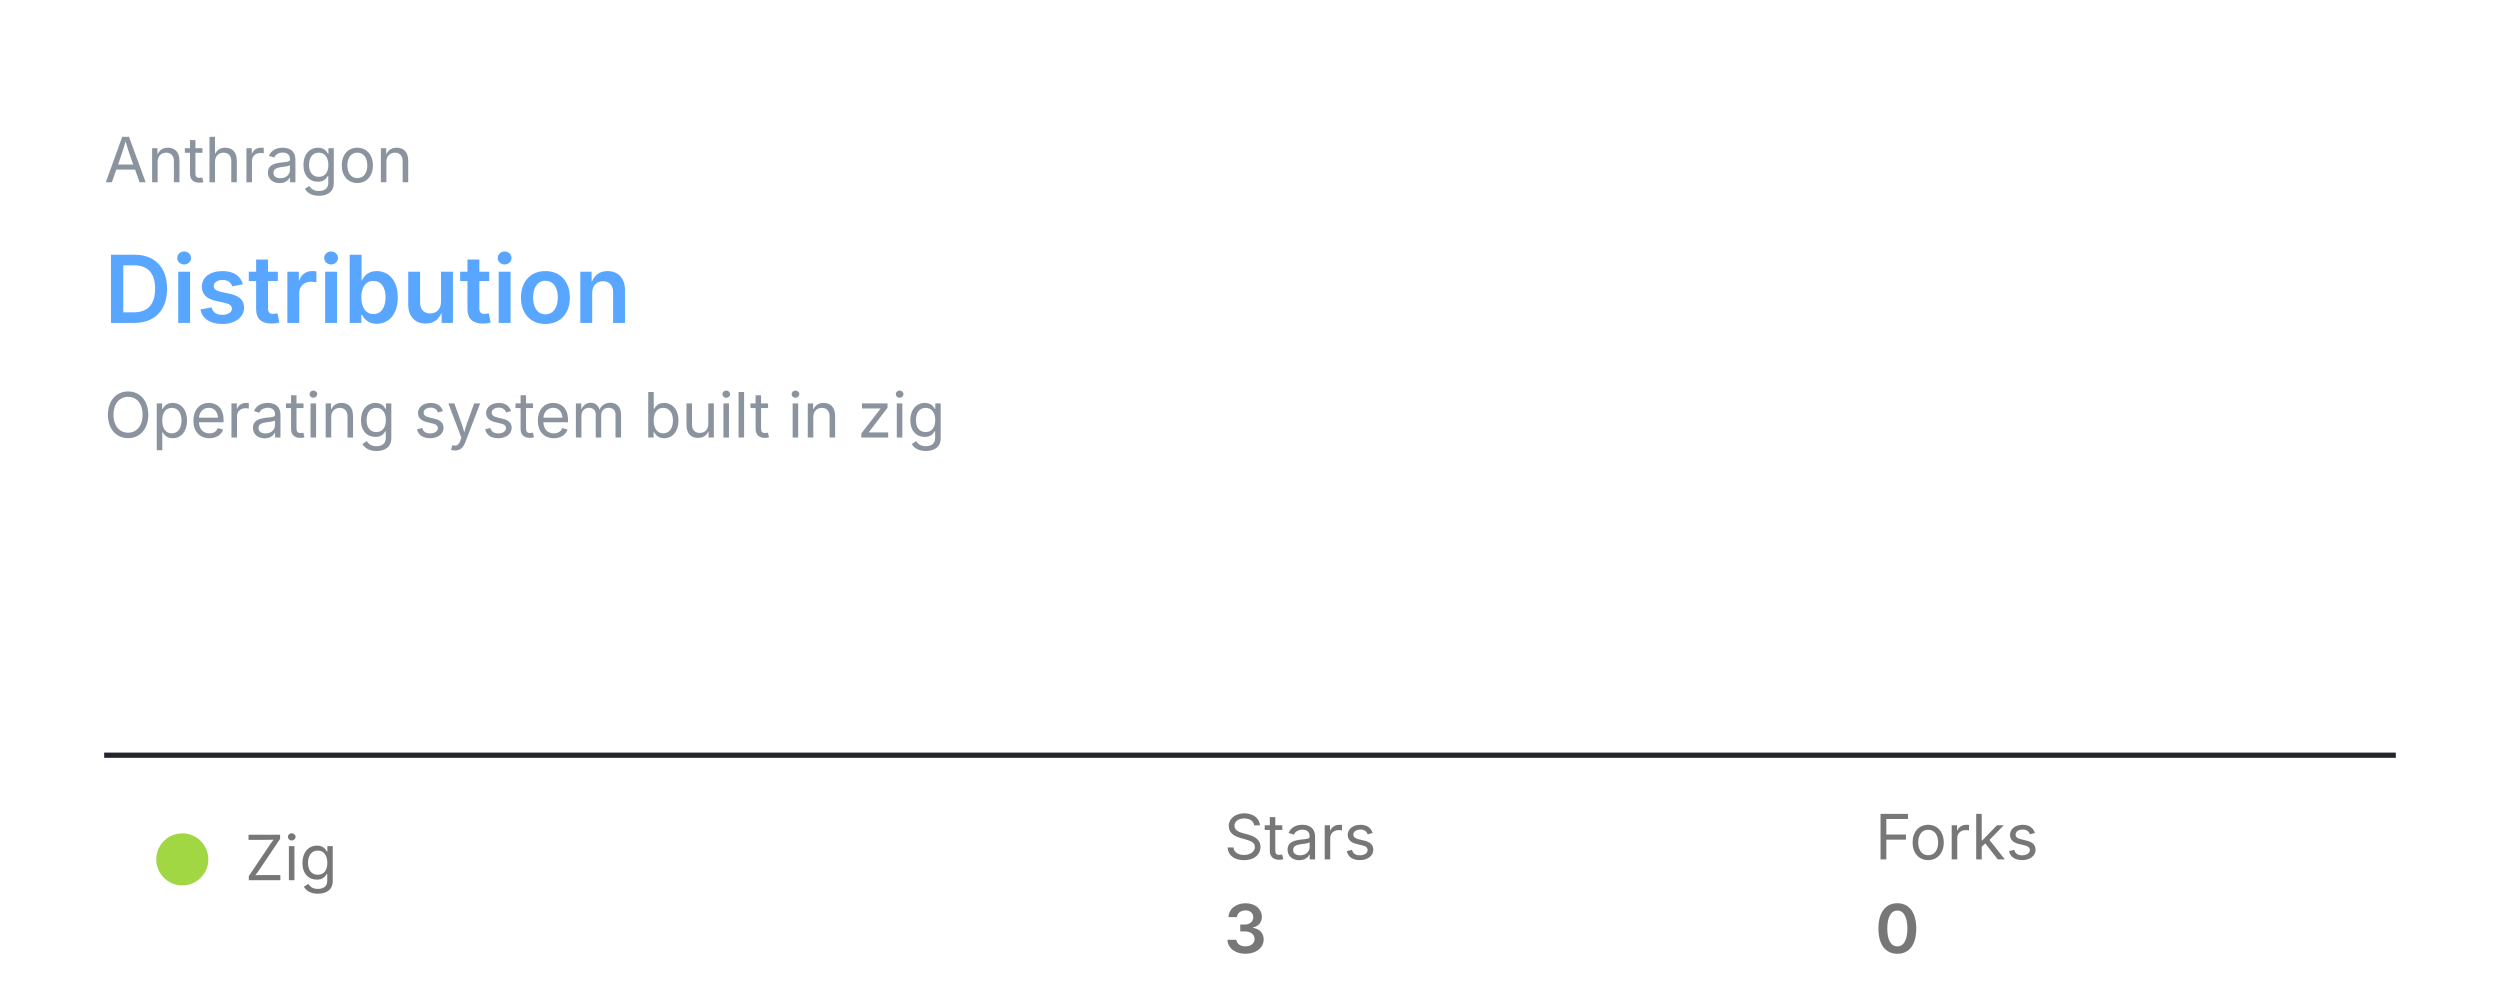
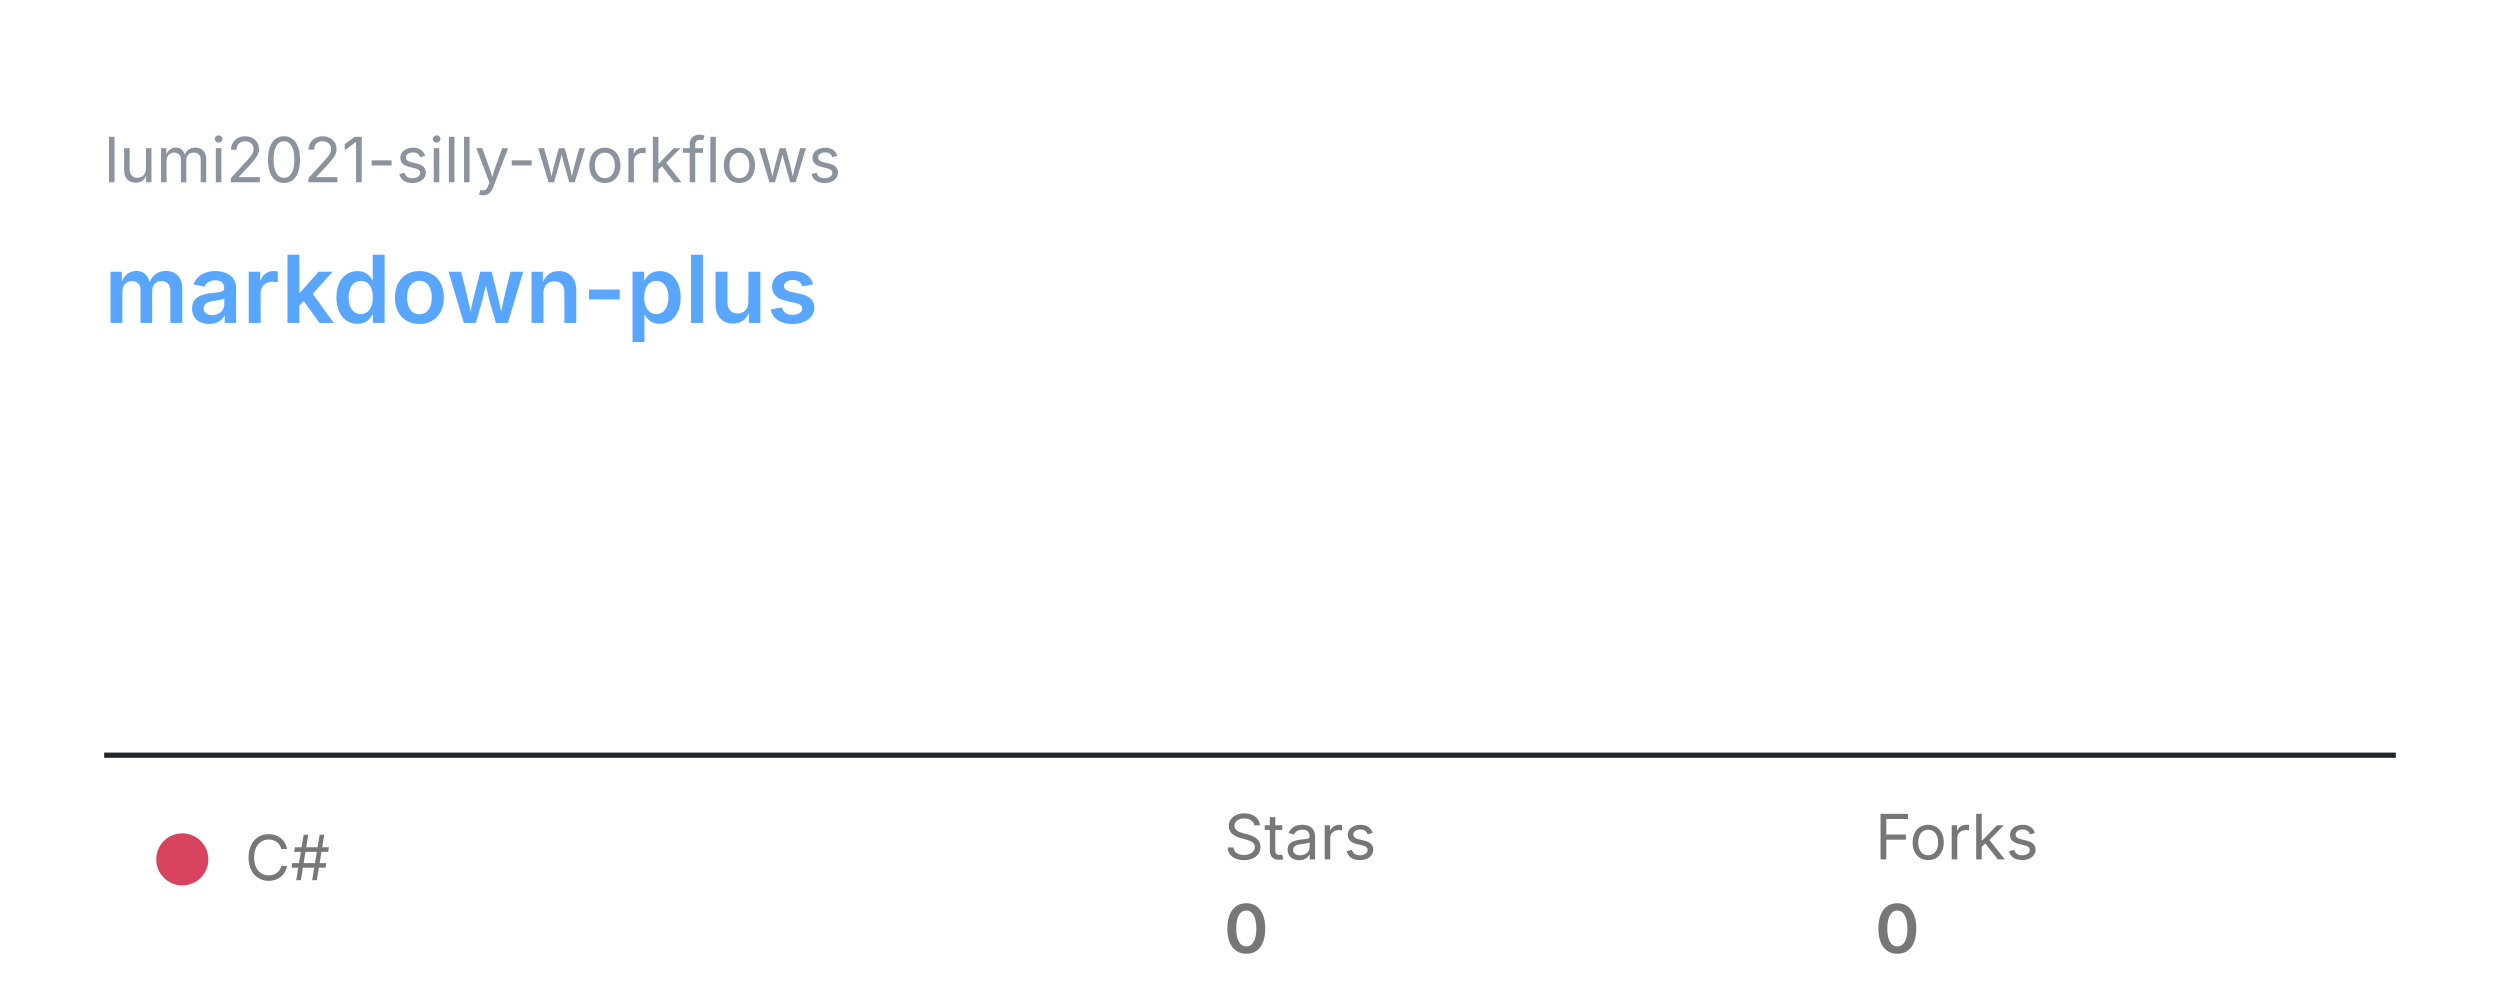
<svg xmlns="http://www.w3.org/2000/svg" width="480" height="190" viewBox="0 0 480 190" fill="none">
  <style>text {
    color: #777;
}

.title {
    font-family: -apple-system, BlinkMacSystemFont, 'Segoe UI', sans-serif;
    font-size: 18px;
    font-weight: 600;
    fill: #58a6ff;
}

.subtitle {
    font-family: -apple-system, BlinkMacSystemFont, 'Segoe UI', sans-serif;
    font-size: 12px;
    fill: #8b949e;
}

.badge {
    font-family: -apple-system, BlinkMacSystemFont, 'Segoe UI', sans-serif;
    font-size: 10px;
    font-weight: bold;
    fill: #3fb950;
}

.label {
    font-family: -apple-system, BlinkMacSystemFont, 'Segoe UI', sans-serif;
    font-size: 12px;
    fill: currentColor;
}

.value {
    font-family: -apple-system, BlinkMacSystemFont, 'Segoe UI', sans-serif;
    font-size: 13px;
    font-weight: 600;
    fill: currentColor;
}</style>
-   <text x="20" y="35" class="subtitle">Anthragon</text>
-   <text x="20" y="62" class="title">Distribution</text>
-   <text x="20" y="84" class="subtitle" font-size="11">
-     <tspan x="20" dy="0">Operating system built in zig</tspan>
-   </text>
+   <text x="20" y="35" class="subtitle">lumi2021-silly-workflows</text>
+   <text x="20" y="62" class="title">markdown-plus</text>
+   <text x="20" y="84" class="subtitle" font-size="11" />
  <line x1="20" y1="145" x2="460" y2="145" stroke="#21262d" stroke-width="1" />
  <g transform="translate(30, 165)">
-     <circle cx="5" cy="0" r="5" fill="hsl(82, 65%, 55%)" />
-     <text x="17" y="4" class="label">Zig</text>
+     <circle cx="5" cy="0" r="5" fill="hsl(349, 65%, 55%)" />
+     <text x="17" y="4" class="label">C#</text>
    <g transform="translate(205, 0)">
      <text x="0" y="0" class="label">Stars</text>
-       <text x="0" y="18" class="value">3</text>
+       <text x="0" y="18" class="value">0</text>
    </g>
    <g transform="translate(330, 0)">
      <text x="0" y="0" class="label">Forks</text>
      <text x="0" y="18" class="value">0</text>
    </g>
  </g>
</svg>
